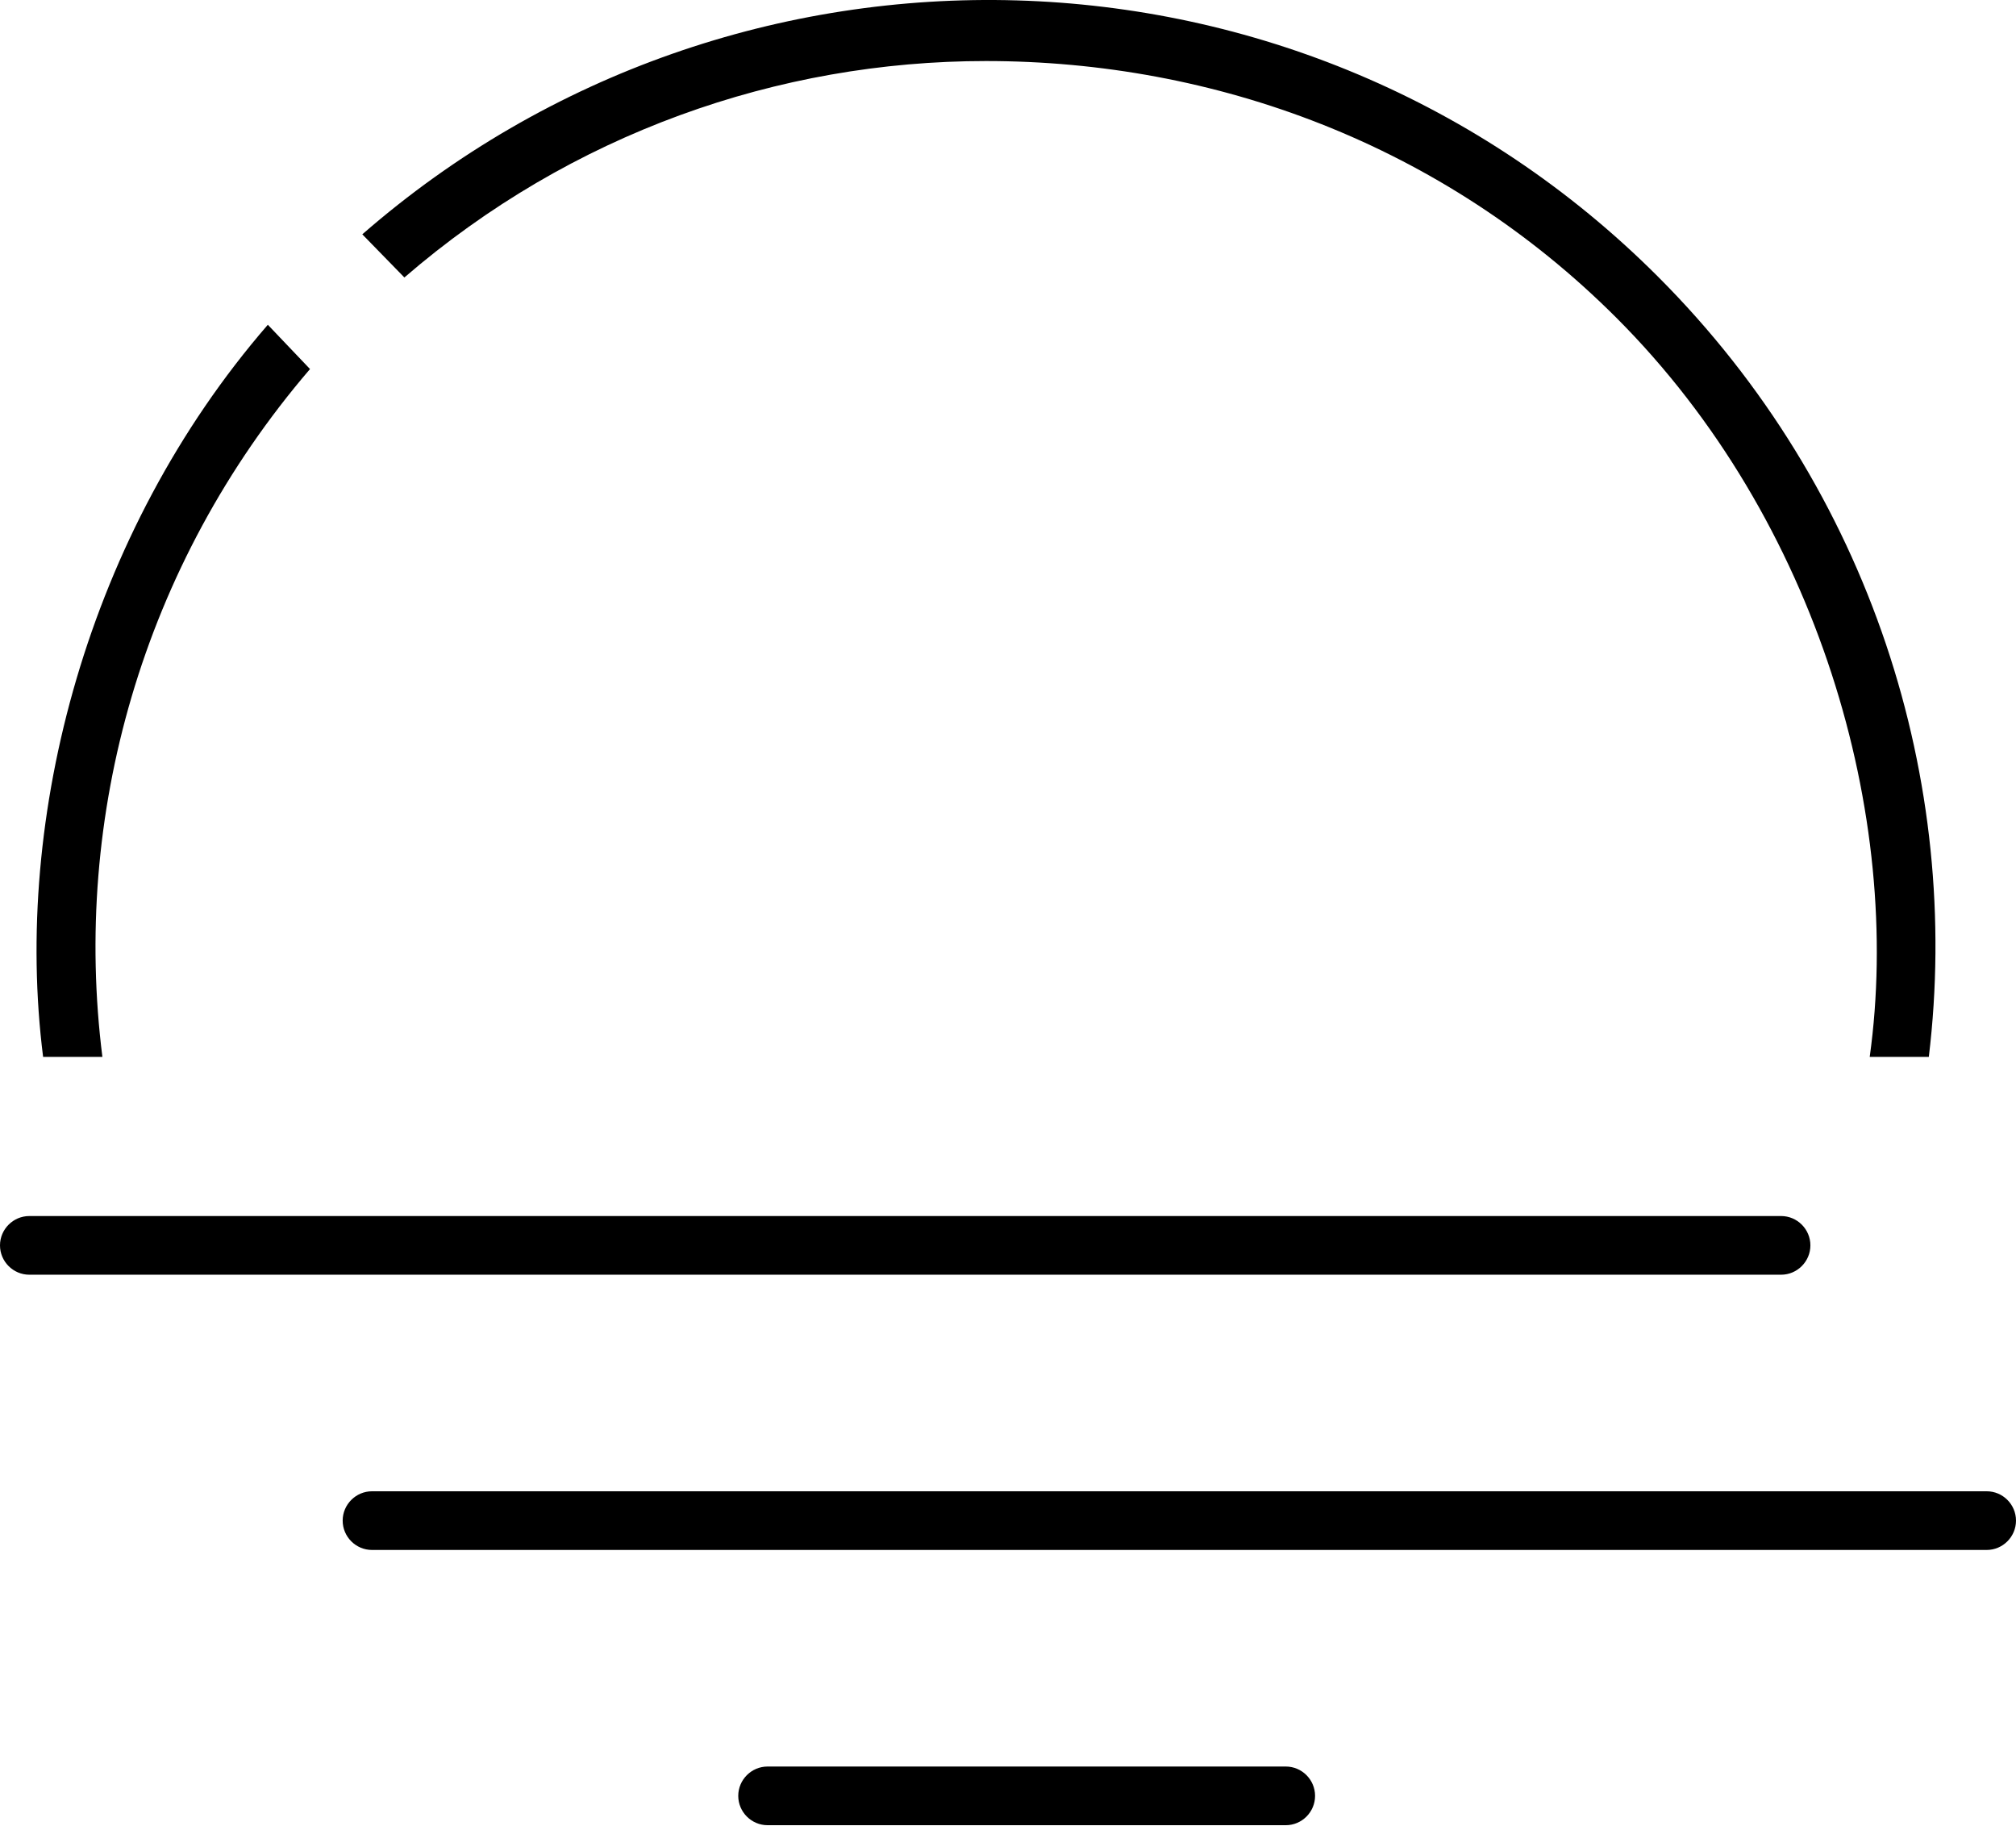
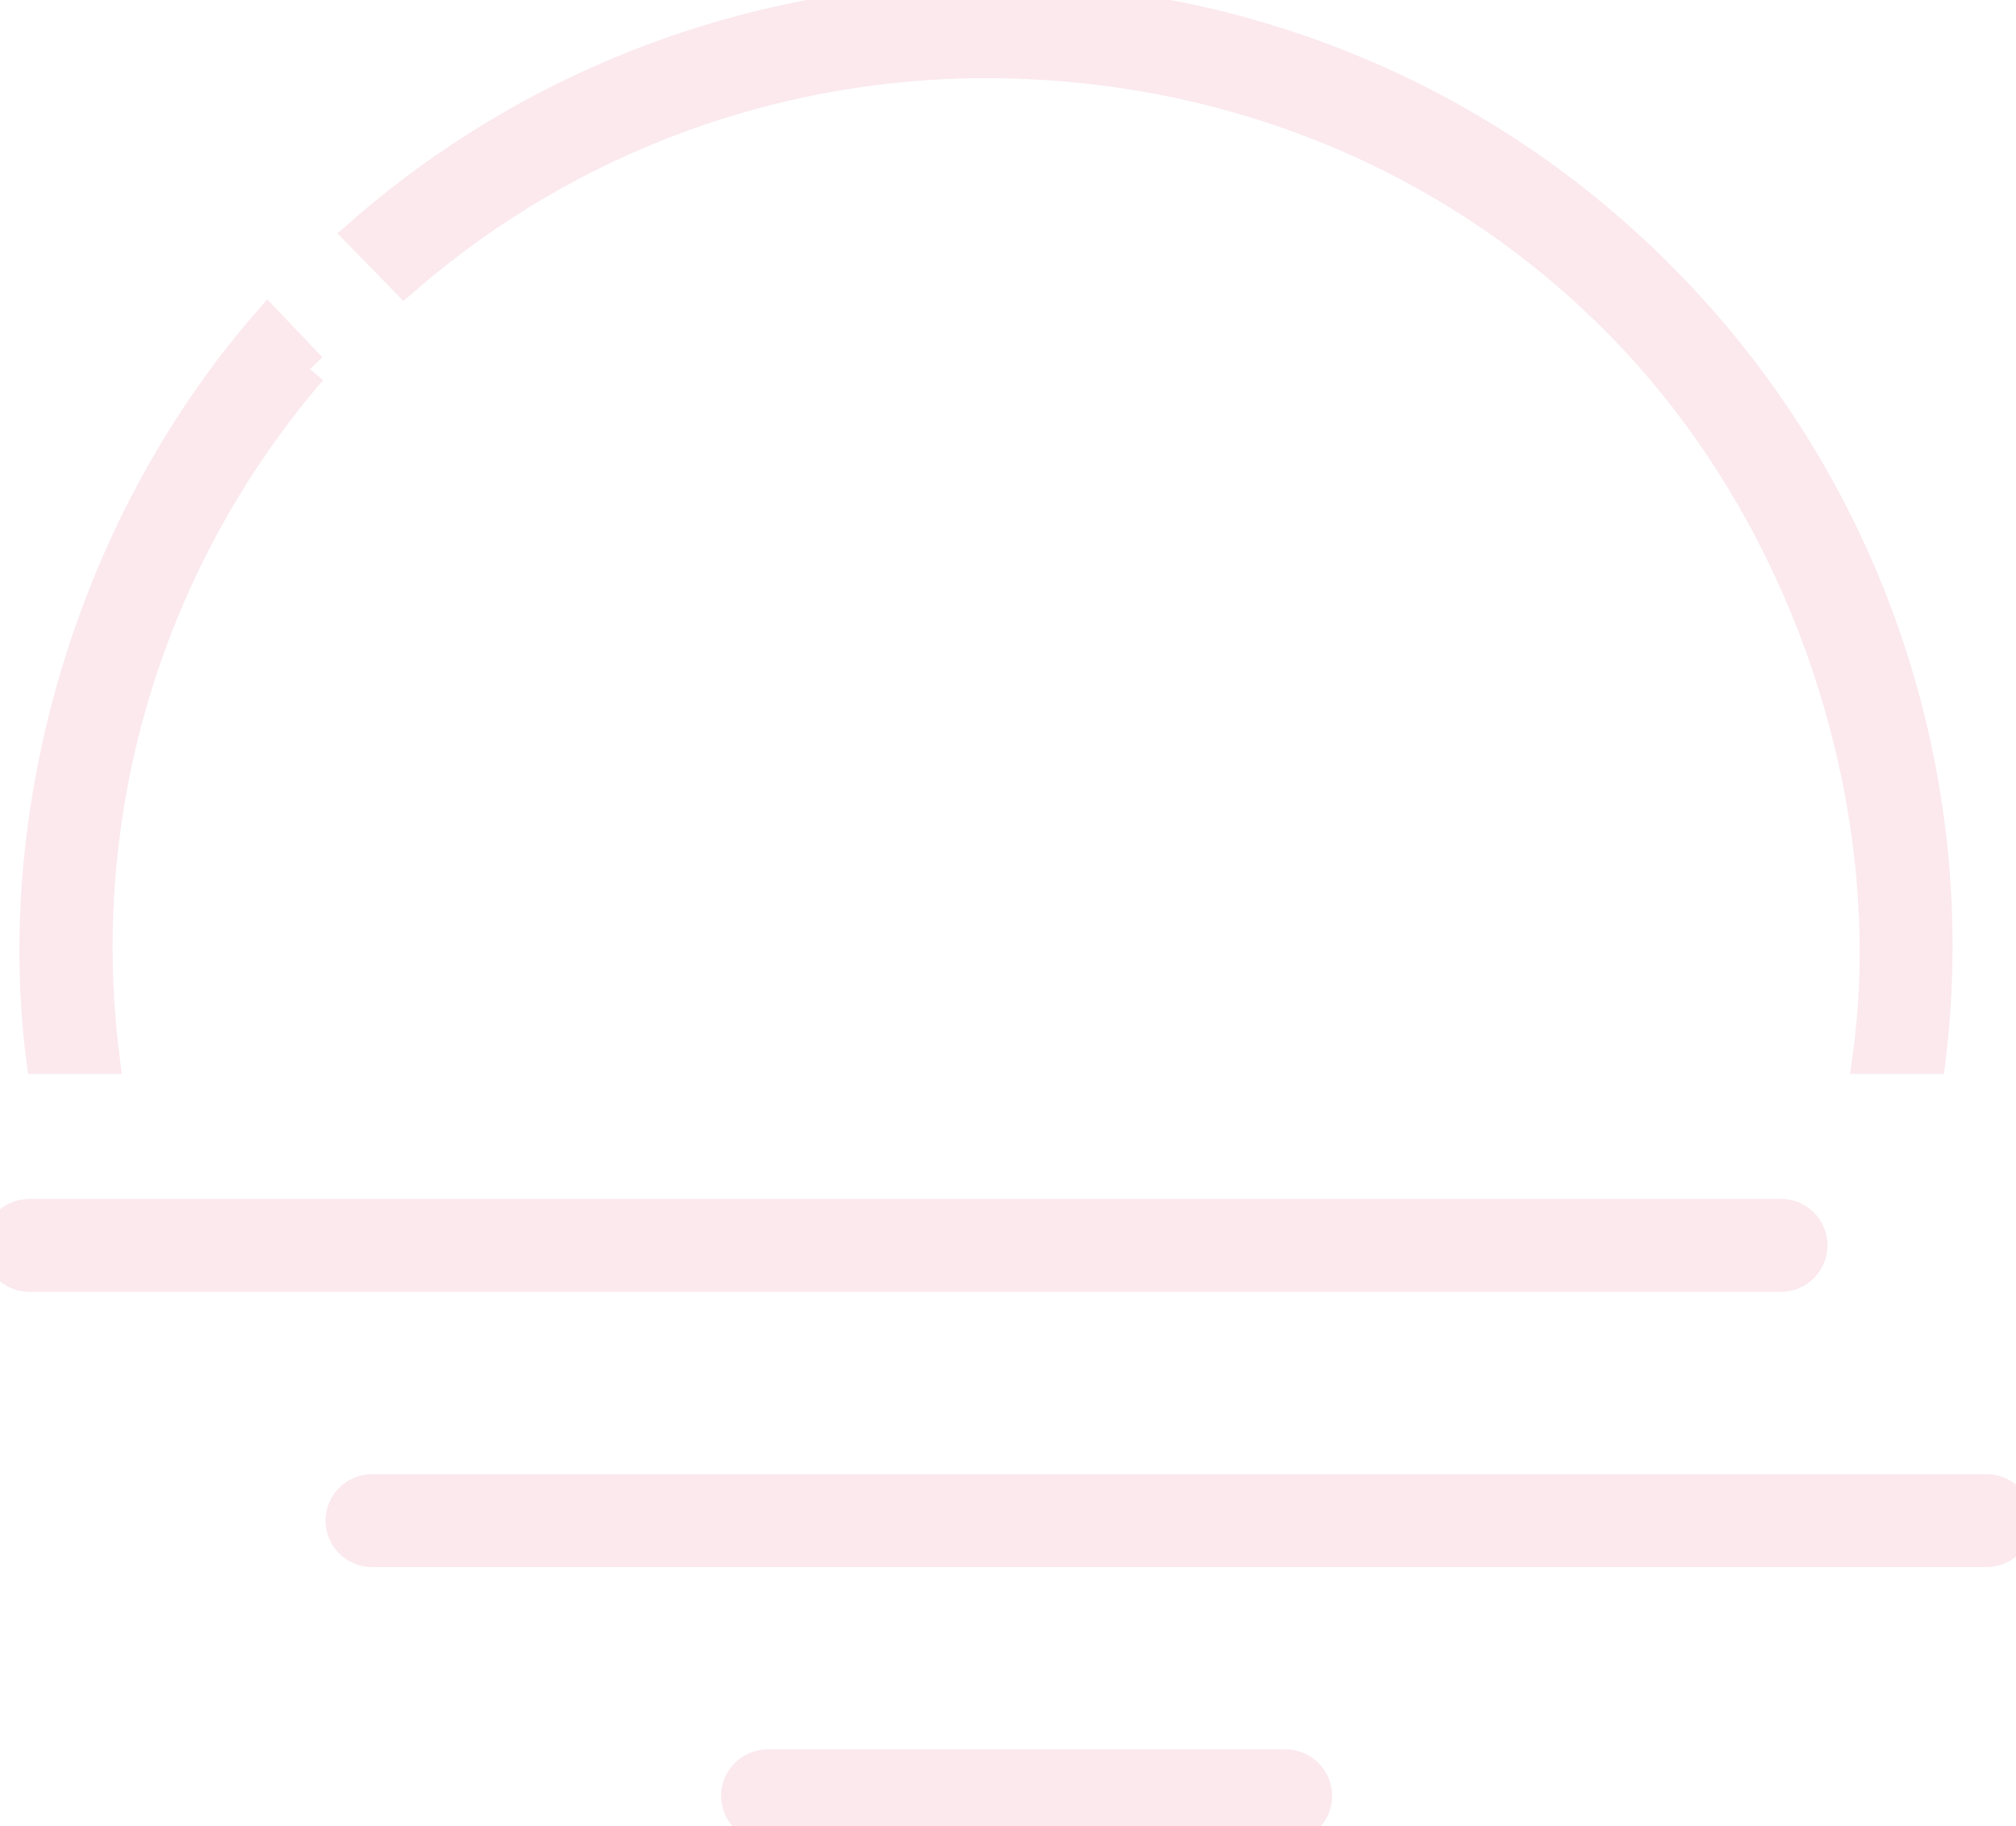
<svg xmlns="http://www.w3.org/2000/svg" version="1.1" id="Layer_1" x="0px" y="0px" width="58.832" height="53.255" viewBox="0 0 58.832 53.255" enable-background="new 0 0 937.331 665.577" xml:space="preserve">
  <defs id="defs189" />
-   <path d="M 51.977,37.193 H 0.856 c -0.471,0 -0.856,-0.385 -0.856,-0.856 0,-0.471 0.386,-0.856 0.856,-0.856 h 51.121 c 0.471,0 0.855,0.385 0.855,0.856 0,0.471 -0.385,0.856 -0.855,0.856" id="path28" />
-   <path d="M 57.977,45.224 H 10.856 c -0.471,0 -0.856,-0.385 -0.856,-0.856 0,-0.471 0.386,-0.856 0.856,-0.856 h 47.121 c 0.471,0 0.855,0.385 0.855,0.856 0,0.471 -0.385,0.856 -0.855,0.856" id="path30" />
-   <path d="M 37.522,53.255 H 22.401 c -0.472,0 -0.857,-0.385 -0.857,-0.856 0,-0.471 0.385,-0.856 0.857,-0.856 h 15.121 c 0.471,0 0.855,0.385 0.855,0.856 0,0.472 -0.385,0.856 -0.855,0.856" id="path36" />
-   <path d="m 48.38,8.068 c -10.357,-10.357 -26.927,-10.716 -37.807,-1.231 l 1.228,1.259 c 4.864,-4.201 10.909,-6.315 16.972,-6.315 6.662,0 13.324,2.418 18.396,7.49 5.908,5.908 8.368,14.566 7.394,21.566 h 1.725 c 0.964,-8 -1.666,-16.527 -7.908,-22.769" id="path60" />
-   <path d="M 9.047,10.768 7.816,9.476 C 2.556,15.545 0.372,23.837 1.258,30.837 h 1.73 c -0.883,-7 1.14,-14.335 6.059,-20.069" id="path62" />
+   <path stroke="hsl(344, 71%, 95%)" fill="hsl(344, 71%, 95%)" d="M 51.977,37.193 H 0.856 c -0.471,0 -0.856,-0.385 -0.856,-0.856 0,-0.471 0.386,-0.856 0.856,-0.856 h 51.121 c 0.471,0 0.855,0.385 0.855,0.856 0,0.471 -0.385,0.856 -0.855,0.856" id="path28" />
+   <path stroke="hsl(344, 71%, 95%)" fill="hsl(344, 71%, 95%)" d="M 57.977,45.224 H 10.856 c -0.471,0 -0.856,-0.385 -0.856,-0.856 0,-0.471 0.386,-0.856 0.856,-0.856 h 47.121 c 0.471,0 0.855,0.385 0.855,0.856 0,0.471 -0.385,0.856 -0.855,0.856" id="path30" />
+   <path stroke="hsl(344, 71%, 95%)" fill="hsl(344, 71%, 95%)" d="M 37.522,53.255 H 22.401 c -0.472,0 -0.857,-0.385 -0.857,-0.856 0,-0.471 0.385,-0.856 0.857,-0.856 h 15.121 c 0.471,0 0.855,0.385 0.855,0.856 0,0.472 -0.385,0.856 -0.855,0.856" id="path36" />
+   <path stroke="hsl(344, 71%, 95%)" fill="hsl(344, 71%, 95%)" d="m 48.38,8.068 c -10.357,-10.357 -26.927,-10.716 -37.807,-1.231 l 1.228,1.259 c 4.864,-4.201 10.909,-6.315 16.972,-6.315 6.662,0 13.324,2.418 18.396,7.49 5.908,5.908 8.368,14.566 7.394,21.566 h 1.725 c 0.964,-8 -1.666,-16.527 -7.908,-22.769" id="path60" />
+   <path stroke="hsl(344, 71%, 95%)" fill="hsl(344, 71%, 95%)" d="M 9.047,10.768 7.816,9.476 C 2.556,15.545 0.372,23.837 1.258,30.837 h 1.73 c -0.883,-7 1.14,-14.335 6.059,-20.069" id="path62" />
</svg>
